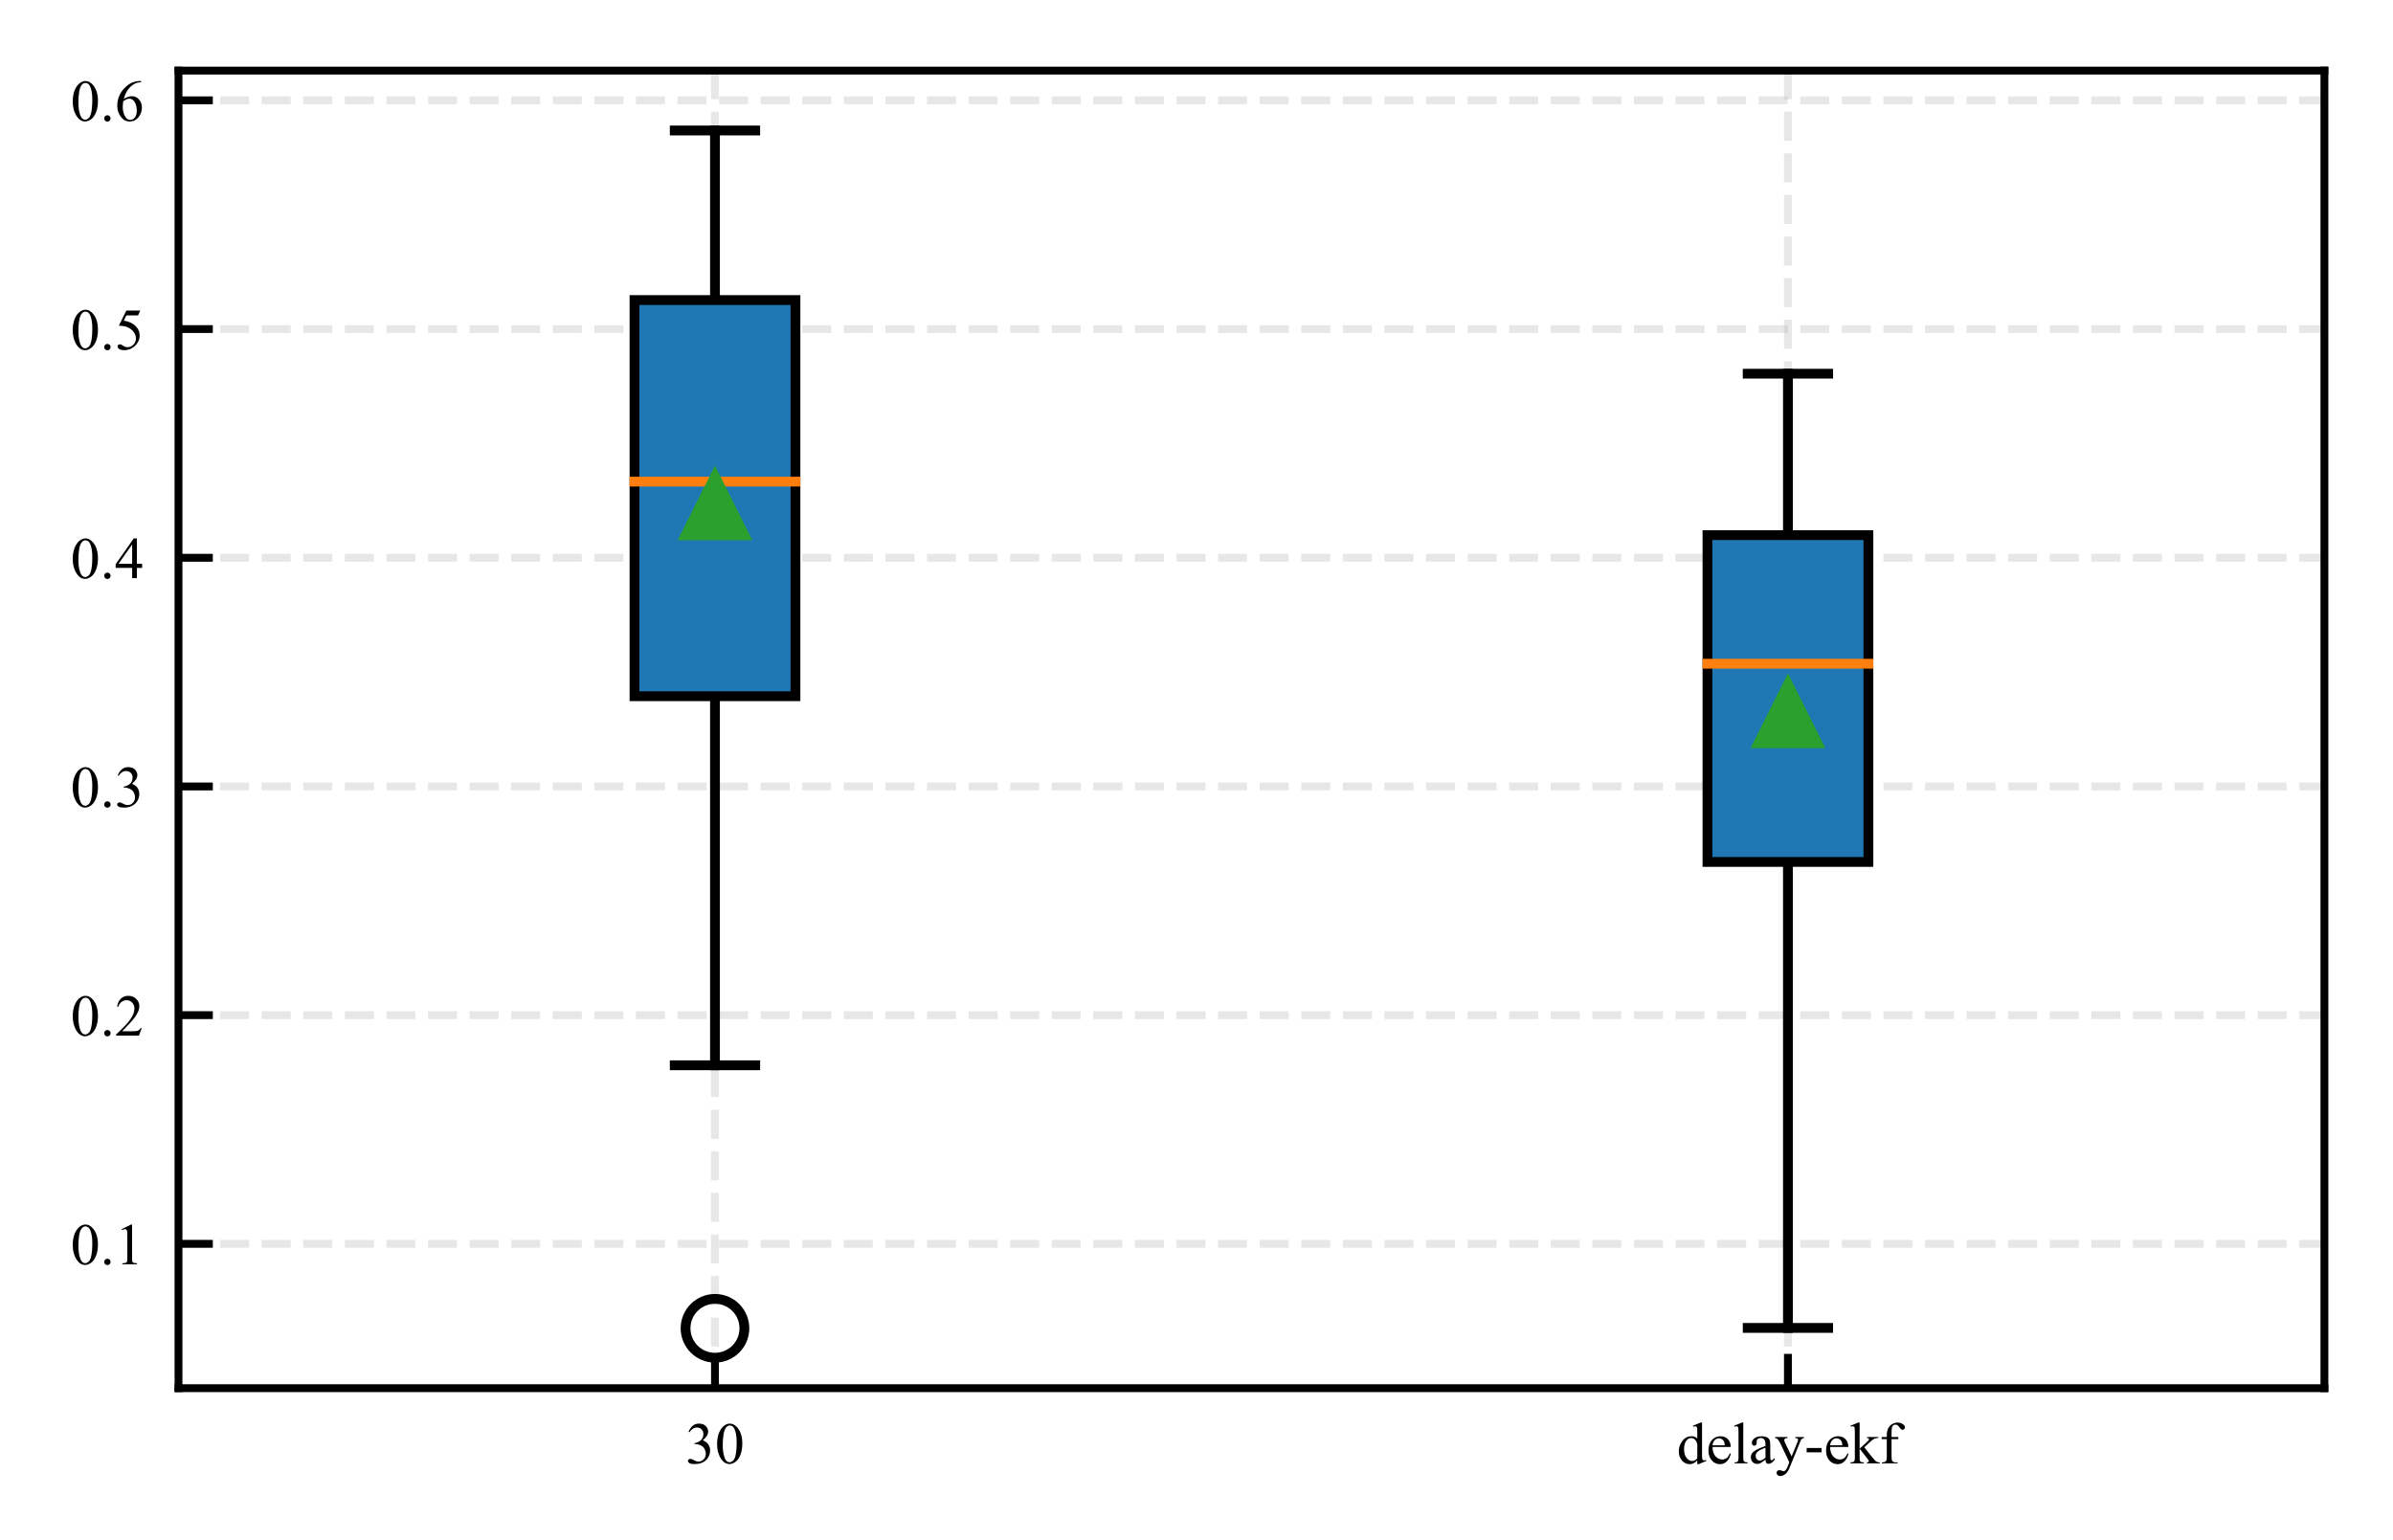
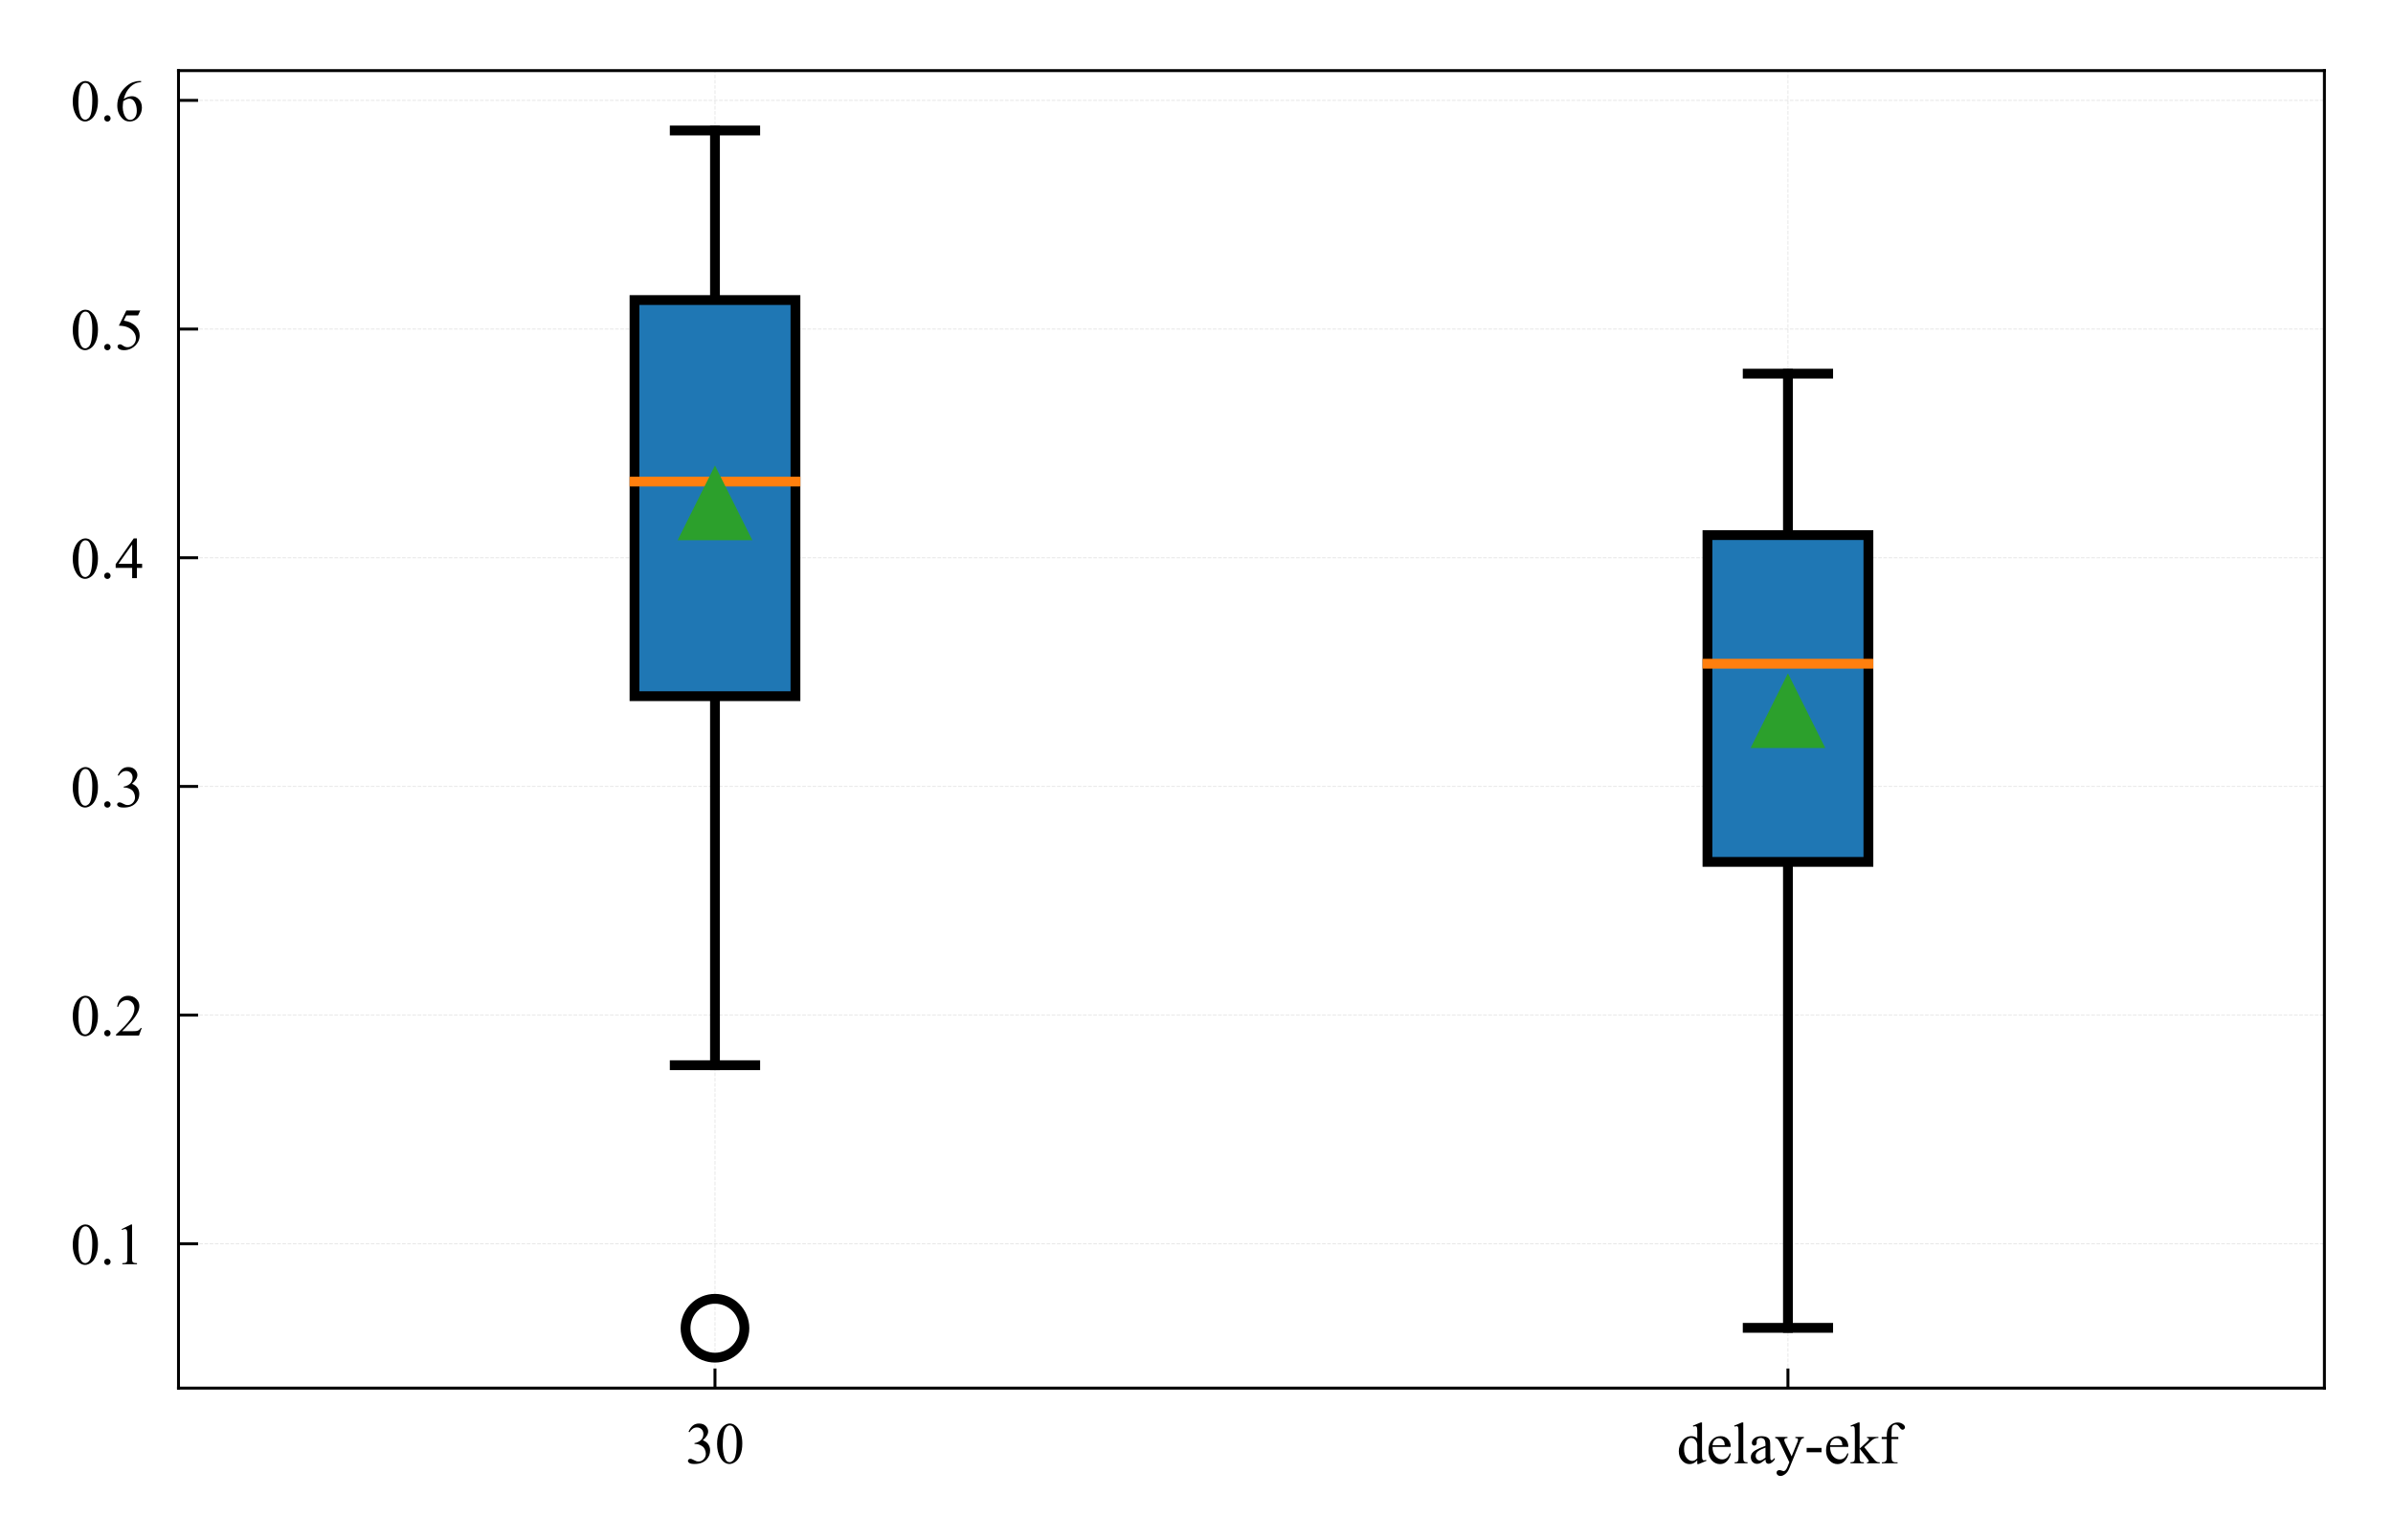
<svg xmlns="http://www.w3.org/2000/svg" xmlns:xlink="http://www.w3.org/1999/xlink" height="157pt" version="1.1" viewBox="0 0 244 157" width="244pt">
  <defs>
    <style type="text/css">
*{stroke-linecap:butt;stroke-linejoin:round;}
  </style>
  </defs>
  <g id="figure_1">
    <g id="patch_1">
-       <path d="M 0 157.718  L 244.206 157.718  L 244.206 0  L 0 0  z " style="fill:#ffffff;" />
+       <path d="M 0 157.711  L 244.206 157.711  L 244.206 0  L 0 0  z " style="fill:#ffffff;" />
    </g>
    <g id="axes_1">
      <g id="patch_2">
-         <path d="M 18.2 141.557  L 237.006 141.557  L 237.006 7.2  L 18.2 7.2  z " style="fill:#ffffff;" />
+         <path d="M 18.2 141.55  L 237.006 141.55  L 237.006 7.2  L 18.2 7.2  z " style="fill:#ffffff;" />
      </g>
      <g id="matplotlib.axis_1">
        <g id="xtick_1">
          <g id="line2d_1">
-             <path clip-path="url(#p688a1f9cec)" d="M 72.902 141.557  L 72.902 7.2  " style="fill:none;opacity:0.3;stroke:#b0b0b0;stroke-dasharray:2.96,1.28;stroke-dashoffset:0;stroke-width:0.8;" />
+             <path clip-path="url(#p7d5a0120d5)" d="M 72.902 141.55  L 72.902 7.2  " style="fill:none;opacity:0.3;stroke:#b0b0b0;stroke-dasharray:0.37,0.16;stroke-dashoffset:0;stroke-width:0.1;" />
          </g>
          <g id="line2d_2">
            <defs>
-               <path d="M 0 0  L 0 -3.5  " id="m1755c7335a" style="stroke:#000000;stroke-width:0.8;" />
-             </defs>
-             <g>
-               <use style="stroke:#000000;stroke-width:0.8;" x="72.902" xlink:href="#m1755c7335a" y="141.557" />
+               <path d="M 0 0  L 0 -2  " id="md9fd2b56eb" style="stroke:#000000;stroke-width:0.3;" />
+             </defs>
+             <g>
+               <use style="stroke:#000000;stroke-width:0.3;" x="72.902" xlink:href="#md9fd2b56eb" y="141.55" />
            </g>
          </g>
          <g id="text_1">
            <defs>
              <path d="M 5.078 53.609  Q 7.906 60.297 12.219 63.938  Q 16.547 67.578 23 67.578  Q 30.953 67.578 35.203 62.406  Q 38.422 58.547 38.422 54.156  Q 38.422 46.922 29.344 39.203  Q 35.453 36.812 38.578 32.375  Q 41.703 27.938 41.703 21.922  Q 41.703 13.328 36.234 7.031  Q 29.109 -1.172 15.578 -1.172  Q 8.891 -1.172 6.469 0.484  Q 4.047 2.156 4.047 4.047  Q 4.047 5.469 5.188 6.547  Q 6.344 7.625 7.953 7.625  Q 9.188 7.625 10.453 7.234  Q 11.281 6.984 14.203 5.438  Q 17.141 3.906 18.266 3.609  Q 20.062 3.078 22.125 3.078  Q 27.094 3.078 30.781 6.938  Q 34.469 10.797 34.469 16.062  Q 34.469 19.922 32.766 23.578  Q 31.5 26.312 29.984 27.734  Q 27.875 29.688 24.219 31.266  Q 20.562 32.859 16.75 32.859  L 15.188 32.859  L 15.188 34.328  Q 19.047 34.812 22.922 37.109  Q 26.812 39.406 28.562 42.625  Q 30.328 45.844 30.328 49.703  Q 30.328 54.734 27.172 57.828  Q 24.031 60.938 19.344 60.938  Q 11.766 60.938 6.688 52.828  z " id="TimesNewRomanPSMT-33" />
              <path d="M 3.609 32.719  Q 3.609 44.047 7.031 52.219  Q 10.453 60.406 16.109 64.406  Q 20.516 67.578 25.203 67.578  Q 32.812 67.578 38.875 59.812  Q 46.438 50.203 46.438 33.734  Q 46.438 22.219 43.109 14.156  Q 39.797 6.109 34.641 2.469  Q 29.5 -1.172 24.703 -1.172  Q 15.234 -1.172 8.938 10.016  Q 3.609 19.438 3.609 32.719  z M 13.188 31.5  Q 13.188 17.828 16.547 9.188  Q 19.344 1.906 24.859 1.906  Q 27.484 1.906 30.312 4.266  Q 33.156 6.641 34.625 12.203  Q 36.859 20.609 36.859 35.891  Q 36.859 47.219 34.516 54.781  Q 32.766 60.406 29.984 62.75  Q 27.984 64.359 25.141 64.359  Q 21.828 64.359 19.234 61.375  Q 15.719 57.328 14.453 48.625  Q 13.188 39.938 13.188 31.5  z " id="TimesNewRomanPSMT-30" />
            </defs>
-             <g transform="translate(69.90158 149.2235)scale(0.06 -0.06)">
+             <g transform="translate(69.90158 149.2161)scale(0.06 -0.06)">
              <use xlink:href="#TimesNewRomanPSMT-33" />
              <use x="50" xlink:href="#TimesNewRomanPSMT-30" />
            </g>
          </g>
        </g>
        <g id="xtick_2">
          <g id="line2d_3">
-             <path clip-path="url(#p688a1f9cec)" d="M 182.305 141.557  L 182.305 7.2  " style="fill:none;opacity:0.3;stroke:#b0b0b0;stroke-dasharray:2.96,1.28;stroke-dashoffset:0;stroke-width:0.8;" />
+             <path clip-path="url(#p7d5a0120d5)" d="M 182.305 141.55  L 182.305 7.2  " style="fill:none;opacity:0.3;stroke:#b0b0b0;stroke-dasharray:0.37,0.16;stroke-dashoffset:0;stroke-width:0.1;" />
          </g>
          <g id="line2d_4">
            <g>
-               <use style="stroke:#000000;stroke-width:0.8;" x="182.305" xlink:href="#m1755c7335a" y="141.557" />
+               <use style="stroke:#000000;stroke-width:0.3;" x="182.305" xlink:href="#md9fd2b56eb" y="141.55" />
            </g>
          </g>
          <g id="text_2">
            <defs>
              <path d="M 34.719 5.031  Q 31.453 1.609 28.328 0.109  Q 25.203 -1.375 21.578 -1.375  Q 14.266 -1.375 8.797 4.75  Q 3.328 10.891 3.328 20.516  Q 3.328 30.125 9.375 38.109  Q 15.438 46.094 24.953 46.094  Q 30.859 46.094 34.719 42.328  L 34.719 50.594  Q 34.719 58.25 34.344 60  Q 33.984 61.766 33.203 62.391  Q 32.422 63.031 31.25 63.031  Q 29.984 63.031 27.875 62.25  L 27.25 63.969  L 40.578 69.438  L 42.781 69.438  L 42.781 17.719  Q 42.781 9.859 43.141 8.125  Q 43.5 6.391 44.312 5.703  Q 45.125 5.031 46.188 5.031  Q 47.516 5.031 49.703 5.859  L 50.25 4.156  L 36.969 -1.375  L 34.719 -1.375  z M 34.719 8.453  L 34.719 31.5  Q 34.422 34.812 32.953 37.547  Q 31.5 40.281 29.078 41.672  Q 26.656 43.062 24.359 43.062  Q 20.062 43.062 16.703 39.203  Q 12.25 34.125 12.25 24.359  Q 12.25 14.5 16.547 9.25  Q 20.844 4 26.125 4  Q 30.562 4 34.719 8.453  z " id="TimesNewRomanPSMT-64" />
              <path d="M 10.641 27.875  Q 10.594 17.922 15.484 12.25  Q 20.359 6.594 26.953 6.594  Q 31.344 6.594 34.594 9  Q 37.844 11.422 40.047 17.281  L 41.547 16.312  Q 40.531 9.625 35.594 4.125  Q 30.672 -1.375 23.25 -1.375  Q 15.188 -1.375 9.453 4.906  Q 3.719 11.188 3.719 21.781  Q 3.719 33.25 9.594 39.672  Q 15.484 46.094 24.359 46.094  Q 31.891 46.094 36.719 41.141  Q 41.547 36.188 41.547 27.875  z M 10.641 30.719  L 31.344 30.719  Q 31.109 35.016 30.328 36.766  Q 29.109 39.5 26.688 41.062  Q 24.266 42.625 21.625 42.625  Q 17.578 42.625 14.375 39.469  Q 11.188 36.328 10.641 30.719  z " id="TimesNewRomanPSMT-65" />
              <path d="M 18.5 69.438  L 18.5 10.109  Q 18.5 5.906 19.109 4.531  Q 19.734 3.172 21 2.469  Q 22.266 1.766 25.734 1.766  L 25.734 0  L 3.812 0  L 3.812 1.766  Q 6.891 1.766 8 2.391  Q 9.125 3.031 9.766 4.484  Q 10.406 5.953 10.406 10.109  L 10.406 50.734  Q 10.406 58.297 10.062 60.031  Q 9.719 61.766 8.953 62.391  Q 8.203 63.031 7.031 63.031  Q 5.766 63.031 3.812 62.25  L 2.984 63.969  L 16.312 69.438  z " id="TimesNewRomanPSMT-6c" />
              <path d="M 28.469 6.453  Q 21.578 1.125 19.828 0.297  Q 17.188 -0.922 14.203 -0.922  Q 9.578 -0.922 6.562 2.25  Q 3.562 5.422 3.562 10.594  Q 3.562 13.875 5.031 16.266  Q 7.031 19.578 11.984 22.5  Q 16.938 25.438 28.469 29.641  L 28.469 31.391  Q 28.469 38.094 26.344 40.578  Q 24.219 43.062 20.172 43.062  Q 17.094 43.062 15.281 41.406  Q 13.422 39.75 13.422 37.594  L 13.531 34.766  Q 13.531 32.516 12.375 31.297  Q 11.234 30.078 9.375 30.078  Q 7.562 30.078 6.422 31.344  Q 5.281 32.625 5.281 34.812  Q 5.281 39.016 9.578 42.531  Q 13.875 46.047 21.625 46.047  Q 27.594 46.047 31.391 44.047  Q 34.281 42.531 35.641 39.312  Q 36.531 37.203 36.531 30.719  L 36.531 15.531  Q 36.531 9.125 36.766 7.688  Q 37.016 6.25 37.578 5.766  Q 38.141 5.281 38.875 5.281  Q 39.656 5.281 40.234 5.609  Q 41.266 6.25 44.188 9.188  L 44.188 6.453  Q 38.719 -0.875 33.734 -0.875  Q 31.344 -0.875 29.922 0.781  Q 28.516 2.438 28.469 6.453  z M 28.469 9.625  L 28.469 26.656  Q 21.094 23.734 18.953 22.516  Q 15.094 20.359 13.422 18.016  Q 11.766 15.672 11.766 12.891  Q 11.766 9.375 13.859 7.047  Q 15.969 4.734 18.703 4.734  Q 22.406 4.734 28.469 9.625  z " id="TimesNewRomanPSMT-61" />
              <path d="M 0.594 44.734  L 21.438 44.734  L 21.438 42.922  L 20.406 42.922  Q 18.219 42.922 17.109 41.969  Q 16.016 41.016 16.016 39.594  Q 16.016 37.703 17.625 34.328  L 28.516 11.766  L 38.531 36.469  Q 39.359 38.484 39.359 40.438  Q 39.359 41.312 39.016 41.75  Q 38.625 42.281 37.797 42.594  Q 36.969 42.922 34.859 42.922  L 34.859 44.734  L 49.422 44.734  L 49.422 42.922  Q 47.609 42.719 46.625 42.125  Q 45.656 41.547 44.484 39.938  Q 44.047 39.266 42.828 36.188  L 24.609 -8.453  Q 21.969 -14.938 17.688 -18.25  Q 13.422 -21.578 9.469 -21.578  Q 6.594 -21.578 4.734 -19.922  Q 2.875 -18.266 2.875 -16.109  Q 2.875 -14.062 4.219 -12.812  Q 5.562 -11.578 7.906 -11.578  Q 9.516 -11.578 12.312 -12.641  Q 14.266 -13.375 14.75 -13.375  Q 16.219 -13.375 17.938 -11.859  Q 19.672 -10.359 21.438 -6  L 24.609 1.766  L 8.547 35.5  Q 7.812 37.016 6.203 39.266  Q 4.984 40.969 4.203 41.547  Q 3.078 42.328 0.594 42.922  z " id="TimesNewRomanPSMT-79" />
              <path d="M 4.047 26.125  L 29.297 26.125  L 29.297 18.75  L 4.047 18.75  z " id="TimesNewRomanPSMT-2d" />
              <path d="M 16.359 69.438  L 16.359 24.953  L 27.734 35.297  Q 31.344 38.625 31.938 39.5  Q 32.328 40.094 32.328 40.672  Q 32.328 41.656 31.516 42.359  Q 30.719 43.062 28.859 43.172  L 28.859 44.734  L 48.297 44.734  L 48.297 43.172  Q 44.281 43.062 41.625 41.938  Q 38.969 40.828 35.797 37.938  L 24.312 27.344  L 35.797 12.844  Q 40.578 6.844 42.234 5.219  Q 44.578 2.938 46.344 2.25  Q 47.562 1.766 50.594 1.766  L 50.594 0  L 28.859 0  L 28.859 1.766  Q 30.719 1.812 31.375 2.312  Q 32.031 2.828 32.031 3.766  Q 32.031 4.891 30.078 7.375  L 16.359 24.906  L 16.359 10.062  Q 16.359 5.719 16.969 4.344  Q 17.578 2.984 18.703 2.391  Q 19.828 1.812 23.578 1.766  L 23.578 0  L 0.828 0  L 0.828 1.766  Q 4.25 1.766 5.953 2.594  Q 6.984 3.125 7.516 4.25  Q 8.25 5.859 8.25 9.812  L 8.25 50.531  Q 8.25 58.297 7.906 60.031  Q 7.562 61.766 6.781 62.422  Q 6 63.094 4.734 63.094  Q 3.719 63.094 1.656 62.25  L 0.828 63.969  L 14.109 69.438  z " id="TimesNewRomanPSMT-6b" />
              <path d="M 20.609 41.219  L 20.609 11.812  Q 20.609 5.562 21.969 3.906  Q 23.781 1.766 26.812 1.766  L 30.859 1.766  L 30.859 0  L 4.156 0  L 4.156 1.766  L 6.156 1.766  Q 8.109 1.766 9.719 2.734  Q 11.328 3.719 11.938 5.375  Q 12.547 7.031 12.547 11.812  L 12.547 41.219  L 3.859 41.219  L 3.859 44.734  L 12.547 44.734  L 12.547 47.656  Q 12.547 54.344 14.688 58.984  Q 16.844 63.625 21.266 66.484  Q 25.688 69.344 31.203 69.344  Q 36.328 69.344 40.625 66.016  Q 43.453 63.812 43.453 61.078  Q 43.453 59.625 42.188 58.328  Q 40.922 57.031 39.453 57.031  Q 38.328 57.031 37.078 57.828  Q 35.844 58.641 34.031 61.297  Q 32.234 63.969 30.719 64.891  Q 29.203 65.828 27.344 65.828  Q 25.094 65.828 23.531 64.625  Q 21.969 63.422 21.281 60.906  Q 20.609 58.406 20.609 47.953  L 20.609 44.734  L 32.125 44.734  L 32.125 41.219  z " id="TimesNewRomanPSMT-66" />
            </defs>
-             <g transform="translate(170.9783 149.2235)scale(0.06 -0.06)">
+             <g transform="translate(170.9783 149.2161)scale(0.06 -0.06)">
              <use xlink:href="#TimesNewRomanPSMT-64" />
              <use x="50" xlink:href="#TimesNewRomanPSMT-65" />
              <use x="94.385" xlink:href="#TimesNewRomanPSMT-6c" />
              <use x="122.168" xlink:href="#TimesNewRomanPSMT-61" />
              <use x="166.553" xlink:href="#TimesNewRomanPSMT-79" />
              <use x="216.553" xlink:href="#TimesNewRomanPSMT-2d" />
              <use x="249.854" xlink:href="#TimesNewRomanPSMT-65" />
              <use x="294.238" xlink:href="#TimesNewRomanPSMT-6b" />
              <use x="344.238" xlink:href="#TimesNewRomanPSMT-66" />
            </g>
          </g>
        </g>
      </g>
      <g id="matplotlib.axis_2">
        <g id="ytick_1">
          <g id="line2d_5">
-             <path clip-path="url(#p688a1f9cec)" d="M 18.2 126.839  L 237.006 126.839  " style="fill:none;opacity:0.3;stroke:#b0b0b0;stroke-dasharray:2.96,1.28;stroke-dashoffset:0;stroke-width:0.8;" />
+             <path clip-path="url(#p7d5a0120d5)" d="M 18.2 126.832  L 237.006 126.832  " style="fill:none;opacity:0.3;stroke:#b0b0b0;stroke-dasharray:0.37,0.16;stroke-dashoffset:0;stroke-width:0.1;" />
          </g>
          <g id="line2d_6">
            <defs>
-               <path d="M 0 0  L 3.5 0  " id="m7aa5a19563" style="stroke:#000000;stroke-width:0.8;" />
-             </defs>
-             <g>
-               <use style="stroke:#000000;stroke-width:0.8;" x="18.2" xlink:href="#m7aa5a19563" y="126.839" />
+               <path d="M 0 0  L 2 0  " id="md90e5db499" style="stroke:#000000;stroke-width:0.3;" />
+             </defs>
+             <g>
+               <use style="stroke:#000000;stroke-width:0.3;" x="18.2" xlink:href="#md90e5db499" y="126.832" />
            </g>
          </g>
          <g id="text_3">
            <defs>
              <path d="M 12.5 9.469  Q 14.797 9.469 16.359 7.875  Q 17.922 6.297 17.922 4.047  Q 17.922 1.812 16.328 0.219  Q 14.75 -1.375 12.5 -1.375  Q 10.25 -1.375 8.656 0.219  Q 7.078 1.812 7.078 4.047  Q 7.078 6.344 8.656 7.906  Q 10.25 9.469 12.5 9.469  z " id="TimesNewRomanPSMT-2e" />
              <path d="M 11.719 59.719  L 27.828 67.578  L 29.438 67.578  L 29.438 11.672  Q 29.438 6.109 29.906 4.734  Q 30.375 3.375 31.828 2.641  Q 33.297 1.906 37.797 1.812  L 37.797 0  L 12.891 0  L 12.891 1.812  Q 17.578 1.906 18.938 2.609  Q 20.312 3.328 20.844 4.516  Q 21.391 5.719 21.391 11.672  L 21.391 47.406  Q 21.391 54.641 20.906 56.688  Q 20.562 58.25 19.656 58.984  Q 18.75 59.719 17.484 59.719  Q 15.672 59.719 12.453 58.203  z " id="TimesNewRomanPSMT-31" />
            </defs>
-             <g transform="translate(7.2 128.9221)scale(0.06 -0.06)">
+             <g transform="translate(7.2 128.9155)scale(0.06 -0.06)">
              <use xlink:href="#TimesNewRomanPSMT-30" />
              <use x="50" xlink:href="#TimesNewRomanPSMT-2e" />
              <use x="75" xlink:href="#TimesNewRomanPSMT-31" />
            </g>
          </g>
        </g>
        <g id="ytick_2">
          <g id="line2d_7">
-             <path clip-path="url(#p688a1f9cec)" d="M 18.2 103.518  L 237.006 103.518  " style="fill:none;opacity:0.3;stroke:#b0b0b0;stroke-dasharray:2.96,1.28;stroke-dashoffset:0;stroke-width:0.8;" />
+             <path clip-path="url(#p7d5a0120d5)" d="M 18.2 103.513  L 237.006 103.513  " style="fill:none;opacity:0.3;stroke:#b0b0b0;stroke-dasharray:0.37,0.16;stroke-dashoffset:0;stroke-width:0.1;" />
          </g>
          <g id="line2d_8">
            <g>
-               <use style="stroke:#000000;stroke-width:0.8;" x="18.2" xlink:href="#m7aa5a19563" y="103.518" />
+               <use style="stroke:#000000;stroke-width:0.3;" x="18.2" xlink:href="#md90e5db499" y="103.513" />
            </g>
          </g>
          <g id="text_4">
            <defs>
              <path d="M 45.844 12.75  L 41.219 0  L 2.156 0  L 2.156 1.812  Q 19.391 17.531 26.422 27.484  Q 33.453 37.453 33.453 45.703  Q 33.453 52 29.594 56.047  Q 25.734 60.109 20.359 60.109  Q 15.484 60.109 11.594 57.25  Q 7.719 54.391 5.859 48.875  L 4.047 48.875  Q 5.281 57.906 10.328 62.734  Q 15.375 67.578 22.953 67.578  Q 31 67.578 36.391 62.406  Q 41.797 57.234 41.797 50.203  Q 41.797 45.172 39.453 40.141  Q 35.844 32.234 27.734 23.391  Q 15.578 10.109 12.547 7.375  L 29.828 7.375  Q 35.109 7.375 37.234 7.766  Q 39.359 8.156 41.062 9.344  Q 42.781 10.547 44.047 12.75  z " id="TimesNewRomanPSMT-32" />
            </defs>
-             <g transform="translate(7.2 105.6012)scale(0.06 -0.06)">
+             <g transform="translate(7.2 105.5959)scale(0.06 -0.06)">
              <use xlink:href="#TimesNewRomanPSMT-30" />
              <use x="50" xlink:href="#TimesNewRomanPSMT-2e" />
              <use x="75" xlink:href="#TimesNewRomanPSMT-32" />
            </g>
          </g>
        </g>
        <g id="ytick_3">
          <g id="line2d_9">
-             <path clip-path="url(#p688a1f9cec)" d="M 18.2 80.197  L 237.006 80.197  " style="fill:none;opacity:0.3;stroke:#b0b0b0;stroke-dasharray:2.96,1.28;stroke-dashoffset:0;stroke-width:0.8;" />
+             <path clip-path="url(#p7d5a0120d5)" d="M 18.2 80.193  L 237.006 80.193  " style="fill:none;opacity:0.3;stroke:#b0b0b0;stroke-dasharray:0.37,0.16;stroke-dashoffset:0;stroke-width:0.1;" />
          </g>
          <g id="line2d_10">
            <g>
-               <use style="stroke:#000000;stroke-width:0.8;" x="18.2" xlink:href="#m7aa5a19563" y="80.197" />
+               <use style="stroke:#000000;stroke-width:0.3;" x="18.2" xlink:href="#md90e5db499" y="80.193" />
            </g>
          </g>
          <g id="text_5">
-             <g transform="translate(7.2 82.28027)scale(0.06 -0.06)">
+             <g transform="translate(7.2 82.27626)scale(0.06 -0.06)">
              <use xlink:href="#TimesNewRomanPSMT-30" />
              <use x="50" xlink:href="#TimesNewRomanPSMT-2e" />
              <use x="75" xlink:href="#TimesNewRomanPSMT-33" />
            </g>
          </g>
        </g>
        <g id="ytick_4">
          <g id="line2d_11">
-             <path clip-path="url(#p688a1f9cec)" d="M 18.2 56.876  L 237.006 56.876  " style="fill:none;opacity:0.3;stroke:#b0b0b0;stroke-dasharray:2.96,1.28;stroke-dashoffset:0;stroke-width:0.8;" />
+             <path clip-path="url(#p7d5a0120d5)" d="M 18.2 56.874  L 237.006 56.874  " style="fill:none;opacity:0.3;stroke:#b0b0b0;stroke-dasharray:0.37,0.16;stroke-dashoffset:0;stroke-width:0.1;" />
          </g>
          <g id="line2d_12">
            <g>
-               <use style="stroke:#000000;stroke-width:0.8;" x="18.2" xlink:href="#m7aa5a19563" y="56.876" />
+               <use style="stroke:#000000;stroke-width:0.3;" x="18.2" xlink:href="#md90e5db499" y="56.874" />
            </g>
          </g>
          <g id="text_6">
            <defs>
              <path d="M 46.531 24.422  L 46.531 17.484  L 37.641 17.484  L 37.641 0  L 29.594 0  L 29.594 17.484  L 1.562 17.484  L 1.562 23.734  L 32.281 67.578  L 37.641 67.578  L 37.641 24.422  z M 29.594 24.422  L 29.594 57.281  L 6.344 24.422  z " id="TimesNewRomanPSMT-34" />
            </defs>
-             <g transform="translate(7.2 58.95937)scale(0.06 -0.06)">
+             <g transform="translate(7.2 58.95663)scale(0.06 -0.06)">
              <use xlink:href="#TimesNewRomanPSMT-30" />
              <use x="50" xlink:href="#TimesNewRomanPSMT-2e" />
              <use x="75" xlink:href="#TimesNewRomanPSMT-34" />
            </g>
          </g>
        </g>
        <g id="ytick_5">
          <g id="line2d_13">
-             <path clip-path="url(#p688a1f9cec)" d="M 18.2 33.555  L 237.006 33.555  " style="fill:none;opacity:0.3;stroke:#b0b0b0;stroke-dasharray:2.96,1.28;stroke-dashoffset:0;stroke-width:0.8;" />
+             <path clip-path="url(#p7d5a0120d5)" d="M 18.2 33.554  L 237.006 33.554  " style="fill:none;opacity:0.3;stroke:#b0b0b0;stroke-dasharray:0.37,0.16;stroke-dashoffset:0;stroke-width:0.1;" />
          </g>
          <g id="line2d_14">
            <g>
-               <use style="stroke:#000000;stroke-width:0.8;" x="18.2" xlink:href="#m7aa5a19563" y="33.555" />
+               <use style="stroke:#000000;stroke-width:0.3;" x="18.2" xlink:href="#md90e5db499" y="33.554" />
            </g>
          </g>
          <g id="text_7">
            <defs>
              <path d="M 43.406 66.219  L 39.594 57.906  L 19.672 57.906  L 15.328 49.031  Q 28.266 47.125 35.844 39.406  Q 42.328 32.766 42.328 23.781  Q 42.328 18.562 40.203 14.109  Q 38.094 9.672 34.859 6.547  Q 31.641 3.422 27.688 1.516  Q 22.078 -1.172 16.156 -1.172  Q 10.203 -1.172 7.484 0.844  Q 4.781 2.875 4.781 5.328  Q 4.781 6.688 5.906 7.734  Q 7.031 8.797 8.734 8.797  Q 10.016 8.797 10.969 8.406  Q 11.922 8.016 14.203 6.391  Q 17.875 3.859 21.625 3.859  Q 27.344 3.859 31.656 8.172  Q 35.984 12.5 35.984 18.703  Q 35.984 24.703 32.125 29.906  Q 28.266 35.109 21.484 37.938  Q 16.156 40.141 6.984 40.484  L 19.672 66.219  z " id="TimesNewRomanPSMT-35" />
            </defs>
-             <g transform="translate(7.2 35.63846)scale(0.06 -0.06)">
+             <g transform="translate(7.2 35.63701)scale(0.06 -0.06)">
              <use xlink:href="#TimesNewRomanPSMT-30" />
              <use x="50" xlink:href="#TimesNewRomanPSMT-2e" />
              <use x="75" xlink:href="#TimesNewRomanPSMT-35" />
            </g>
          </g>
        </g>
        <g id="ytick_6">
          <g id="line2d_15">
-             <path clip-path="url(#p688a1f9cec)" d="M 18.2 10.234  L 237.006 10.234  " style="fill:none;opacity:0.3;stroke:#b0b0b0;stroke-dasharray:2.96,1.28;stroke-dashoffset:0;stroke-width:0.8;" />
+             <path clip-path="url(#p7d5a0120d5)" d="M 18.2 10.234  L 237.006 10.234  " style="fill:none;opacity:0.3;stroke:#b0b0b0;stroke-dasharray:0.37,0.16;stroke-dashoffset:0;stroke-width:0.1;" />
          </g>
          <g id="line2d_16">
            <g>
-               <use style="stroke:#000000;stroke-width:0.8;" x="18.2" xlink:href="#m7aa5a19563" y="10.234" />
+               <use style="stroke:#000000;stroke-width:0.3;" x="18.2" xlink:href="#md90e5db499" y="10.234" />
            </g>
          </g>
          <g id="text_8">
            <defs>
              <path d="M 44.828 67.578  L 44.828 65.766  Q 38.375 65.141 34.297 63.203  Q 30.219 61.281 26.234 57.328  Q 22.266 53.375 19.656 48.516  Q 17.047 43.656 15.281 36.969  Q 22.312 41.797 29.391 41.797  Q 36.188 41.797 41.156 36.328  Q 46.141 30.859 46.141 22.266  Q 46.141 13.969 41.109 7.125  Q 35.062 -1.172 25.094 -1.172  Q 18.312 -1.172 13.578 3.328  Q 4.297 12.062 4.297 25.984  Q 4.297 34.859 7.859 42.859  Q 11.422 50.875 18.031 57.078  Q 24.656 63.281 30.703 65.422  Q 36.766 67.578 42 67.578  z M 14.453 33.406  Q 13.578 26.812 13.578 22.75  Q 13.578 18.062 15.312 12.562  Q 17.047 7.078 20.453 3.859  Q 22.953 1.562 26.516 1.562  Q 30.766 1.562 34.109 5.562  Q 37.453 9.578 37.453 17  Q 37.453 25.344 34.125 31.438  Q 30.812 37.547 24.703 37.547  Q 22.859 37.547 20.734 36.766  Q 18.609 35.984 14.453 33.406  z " id="TimesNewRomanPSMT-36" />
            </defs>
-             <g transform="translate(7.2 12.31755)scale(0.06 -0.06)">
+             <g transform="translate(7.2 12.31738)scale(0.06 -0.06)">
              <use xlink:href="#TimesNewRomanPSMT-30" />
              <use x="50" xlink:href="#TimesNewRomanPSMT-2e" />
              <use x="75" xlink:href="#TimesNewRomanPSMT-36" />
            </g>
          </g>
        </g>
      </g>
      <g id="line2d_17">
-         <path clip-path="url(#p688a1f9cec)" d="M 72.902 70.995  L 72.902 108.627  " style="fill:none;stroke:#000000;stroke-linecap:square;" />
+         <path clip-path="url(#p7d5a0120d5)" d="M 72.902 70.991  L 72.902 108.621  " style="fill:none;stroke:#000000;stroke-linecap:square;" />
      </g>
      <g id="line2d_18">
-         <path clip-path="url(#p688a1f9cec)" d="M 72.902 30.597  L 72.902 13.307  " style="fill:none;stroke:#000000;stroke-linecap:square;" />
+         <path clip-path="url(#p7d5a0120d5)" d="M 72.902 30.596  L 72.902 13.307  " style="fill:none;stroke:#000000;stroke-linecap:square;" />
      </g>
      <g id="line2d_19">
-         <path clip-path="url(#p688a1f9cec)" d="M 68.799 108.627  L 77.004 108.627  " style="fill:none;stroke:#000000;stroke-linecap:square;" />
+         <path clip-path="url(#p7d5a0120d5)" d="M 68.799 108.621  L 77.004 108.621  " style="fill:none;stroke:#000000;stroke-linecap:square;" />
      </g>
      <g id="line2d_20">
-         <path clip-path="url(#p688a1f9cec)" d="M 68.799 13.307  L 77.004 13.307  " style="fill:none;stroke:#000000;stroke-linecap:square;" />
+         <path clip-path="url(#p7d5a0120d5)" d="M 68.799 13.307  L 77.004 13.307  " style="fill:none;stroke:#000000;stroke-linecap:square;" />
      </g>
      <g id="line2d_21">
        <defs>
-           <path d="M 0 3  C 0.796 3 1.559 2.684 2.121 2.121  C 2.684 1.559 3 0.796 3 0  C 3 -0.796 2.684 -1.559 2.121 -2.121  C 1.559 -2.684 0.796 -3 0 -3  C -0.796 -3 -1.559 -2.684 -2.121 -2.121  C -2.684 -1.559 -3 -0.796 -3 0  C -3 0.796 -2.684 1.559 -2.121 2.121  C -1.559 2.684 -0.796 3 0 3  z " id="m70db787188" style="stroke:#000000;" />
+           <path d="M 0 3  C 0.796 3 1.559 2.684 2.121 2.121  C 2.684 1.559 3 0.796 3 0  C 3 -0.796 2.684 -1.559 2.121 -2.121  C 1.559 -2.684 0.796 -3 0 -3  C -0.796 -3 -1.559 -2.684 -2.121 -2.121  C -2.684 -1.559 -3 -0.796 -3 0  C -3 0.796 -2.684 1.559 -2.121 2.121  C -1.559 2.684 -0.796 3 0 3  z " id="m61e479dc9b" style="stroke:#000000;" />
        </defs>
-         <g clip-path="url(#p688a1f9cec)">
-           <use style="fill:none;stroke:#000000;" x="72.902" xlink:href="#m70db787188" y="135.45" />
+         <g clip-path="url(#p7d5a0120d5)">
+           <use style="fill:none;stroke:#000000;" x="72.902" xlink:href="#m61e479dc9b" y="135.443" />
        </g>
      </g>
      <g id="line2d_22">
-         <path clip-path="url(#p688a1f9cec)" d="M 182.305 87.894  L 182.305 135.41  " style="fill:none;stroke:#000000;stroke-linecap:square;" />
+         <path clip-path="url(#p7d5a0120d5)" d="M 182.305 87.89  L 182.305 135.403  " style="fill:none;stroke:#000000;stroke-linecap:square;" />
      </g>
      <g id="line2d_23">
-         <path clip-path="url(#p688a1f9cec)" d="M 182.305 54.568  L 182.305 38.105  " style="fill:none;stroke:#000000;stroke-linecap:square;" />
+         <path clip-path="url(#p7d5a0120d5)" d="M 182.305 54.565  L 182.305 38.103  " style="fill:none;stroke:#000000;stroke-linecap:square;" />
      </g>
      <g id="line2d_24">
-         <path clip-path="url(#p688a1f9cec)" d="M 178.202 135.41  L 186.407 135.41  " style="fill:none;stroke:#000000;stroke-linecap:square;" />
+         <path clip-path="url(#p7d5a0120d5)" d="M 178.202 135.403  L 186.407 135.403  " style="fill:none;stroke:#000000;stroke-linecap:square;" />
      </g>
      <g id="line2d_25">
-         <path clip-path="url(#p688a1f9cec)" d="M 178.202 38.105  L 186.407 38.105  " style="fill:none;stroke:#000000;stroke-linecap:square;" />
+         <path clip-path="url(#p7d5a0120d5)" d="M 178.202 38.103  L 186.407 38.103  " style="fill:none;stroke:#000000;stroke-linecap:square;" />
      </g>
      <g id="line2d_26" />
      <g id="patch_3">
-         <path clip-path="url(#p688a1f9cec)" d="M 64.696 70.995  L 81.107 70.995  L 81.107 30.597  L 64.696 30.597  L 64.696 70.995  z " style="fill:#1f77b4;stroke:#000000;stroke-linejoin:miter;" />
+         <path clip-path="url(#p7d5a0120d5)" d="M 64.696 70.991  L 81.107 70.991  L 81.107 30.596  L 64.696 30.596  L 64.696 70.991  z " style="fill:#1f77b4;stroke:#000000;stroke-linejoin:miter;" />
      </g>
      <g id="patch_4">
-         <path clip-path="url(#p688a1f9cec)" d="M 174.099 87.894  L 190.51 87.894  L 190.51 54.568  L 174.099 54.568  L 174.099 87.894  z " style="fill:#1f77b4;stroke:#000000;stroke-linejoin:miter;" />
+         <path clip-path="url(#p7d5a0120d5)" d="M 174.099 87.89  L 190.51 87.89  L 190.51 54.565  L 174.099 54.565  L 174.099 87.89  z " style="fill:#1f77b4;stroke:#000000;stroke-linejoin:miter;" />
      </g>
      <g id="line2d_27">
-         <path clip-path="url(#p688a1f9cec)" d="M 64.696 49.113  L 81.107 49.113  " style="fill:none;stroke:#ff7f0e;stroke-linecap:square;" />
+         <path clip-path="url(#p7d5a0120d5)" d="M 64.696 49.11  L 81.107 49.11  " style="fill:none;stroke:#ff7f0e;stroke-linecap:square;" />
      </g>
      <g id="line2d_28">
-         <path clip-path="url(#p688a1f9cec)" d="M 72.902 51.586  " style="fill:none;stroke:#2ca02c;stroke-dasharray:3.7,1.6;stroke-dashoffset:0;" />
+         <path clip-path="url(#p7d5a0120d5)" d="M 72.902 51.584  " style="fill:none;stroke:#2ca02c;stroke-dasharray:3.7,1.6;stroke-dashoffset:0;" />
        <defs>
-           <path d="M 0 -3  L -3 3  L 3 3  z " id="m4861cbf461" style="stroke:#2ca02c;stroke-linejoin:miter;" />
+           <path d="M 0 -3  L -3 3  L 3 3  z " id="m2abba69afa" style="stroke:#2ca02c;stroke-linejoin:miter;" />
        </defs>
-         <g clip-path="url(#p688a1f9cec)">
-           <use style="fill:#2ca02c;stroke:#2ca02c;stroke-linejoin:miter;" x="72.902" xlink:href="#m4861cbf461" y="51.586" />
+         <g clip-path="url(#p7d5a0120d5)">
+           <use style="fill:#2ca02c;stroke:#2ca02c;stroke-linejoin:miter;" x="72.902" xlink:href="#m2abba69afa" y="51.584" />
        </g>
      </g>
      <g id="line2d_29">
-         <path clip-path="url(#p688a1f9cec)" d="M 174.099 67.684  L 190.51 67.684  " style="fill:none;stroke:#ff7f0e;stroke-linecap:square;" />
+         <path clip-path="url(#p7d5a0120d5)" d="M 174.099 67.681  L 190.51 67.681  " style="fill:none;stroke:#ff7f0e;stroke-linecap:square;" />
      </g>
      <g id="line2d_30">
-         <path clip-path="url(#p688a1f9cec)" d="M 182.305 72.782  " style="fill:none;stroke:#2ca02c;stroke-dasharray:3.7,1.6;stroke-dashoffset:0;" />
-         <g clip-path="url(#p688a1f9cec)">
-           <use style="fill:#2ca02c;stroke:#2ca02c;stroke-linejoin:miter;" x="182.305" xlink:href="#m4861cbf461" y="72.782" />
+         <path clip-path="url(#p7d5a0120d5)" d="M 182.305 72.779  " style="fill:none;stroke:#2ca02c;stroke-dasharray:3.7,1.6;stroke-dashoffset:0;" />
+         <g clip-path="url(#p7d5a0120d5)">
+           <use style="fill:#2ca02c;stroke:#2ca02c;stroke-linejoin:miter;" x="182.305" xlink:href="#m2abba69afa" y="72.779" />
        </g>
      </g>
      <g id="patch_5">
-         <path d="M 18.2 141.557  L 18.2 7.2  " style="fill:none;stroke:#000000;stroke-linecap:square;stroke-linejoin:miter;stroke-width:0.8;" />
+         <path d="M 18.2 141.55  L 18.2 7.2  " style="fill:none;stroke:#000000;stroke-linecap:square;stroke-linejoin:miter;stroke-width:0.3;" />
      </g>
      <g id="patch_6">
-         <path d="M 237.006 141.557  L 237.006 7.2  " style="fill:none;stroke:#000000;stroke-linecap:square;stroke-linejoin:miter;stroke-width:0.8;" />
+         <path d="M 237.006 141.55  L 237.006 7.2  " style="fill:none;stroke:#000000;stroke-linecap:square;stroke-linejoin:miter;stroke-width:0.3;" />
      </g>
      <g id="patch_7">
-         <path d="M 18.2 141.557  L 237.006 141.557  " style="fill:none;stroke:#000000;stroke-linecap:square;stroke-linejoin:miter;stroke-width:0.8;" />
+         <path d="M 18.2 141.55  L 237.006 141.55  " style="fill:none;stroke:#000000;stroke-linecap:square;stroke-linejoin:miter;stroke-width:0.3;" />
      </g>
      <g id="patch_8">
-         <path d="M 18.2 7.2  L 237.006 7.2  " style="fill:none;stroke:#000000;stroke-linecap:square;stroke-linejoin:miter;stroke-width:0.8;" />
+         <path d="M 18.2 7.2  L 237.006 7.2  " style="fill:none;stroke:#000000;stroke-linecap:square;stroke-linejoin:miter;stroke-width:0.3;" />
      </g>
    </g>
  </g>
  <defs>
-     <clipPath id="p688a1f9cec">
-       <rect height="134.357" width="218.806" x="18.2" y="7.2" />
+     <clipPath id="p7d5a0120d5">
+       <rect height="134.35" width="218.806" x="18.2" y="7.2" />
    </clipPath>
  </defs>
</svg>
